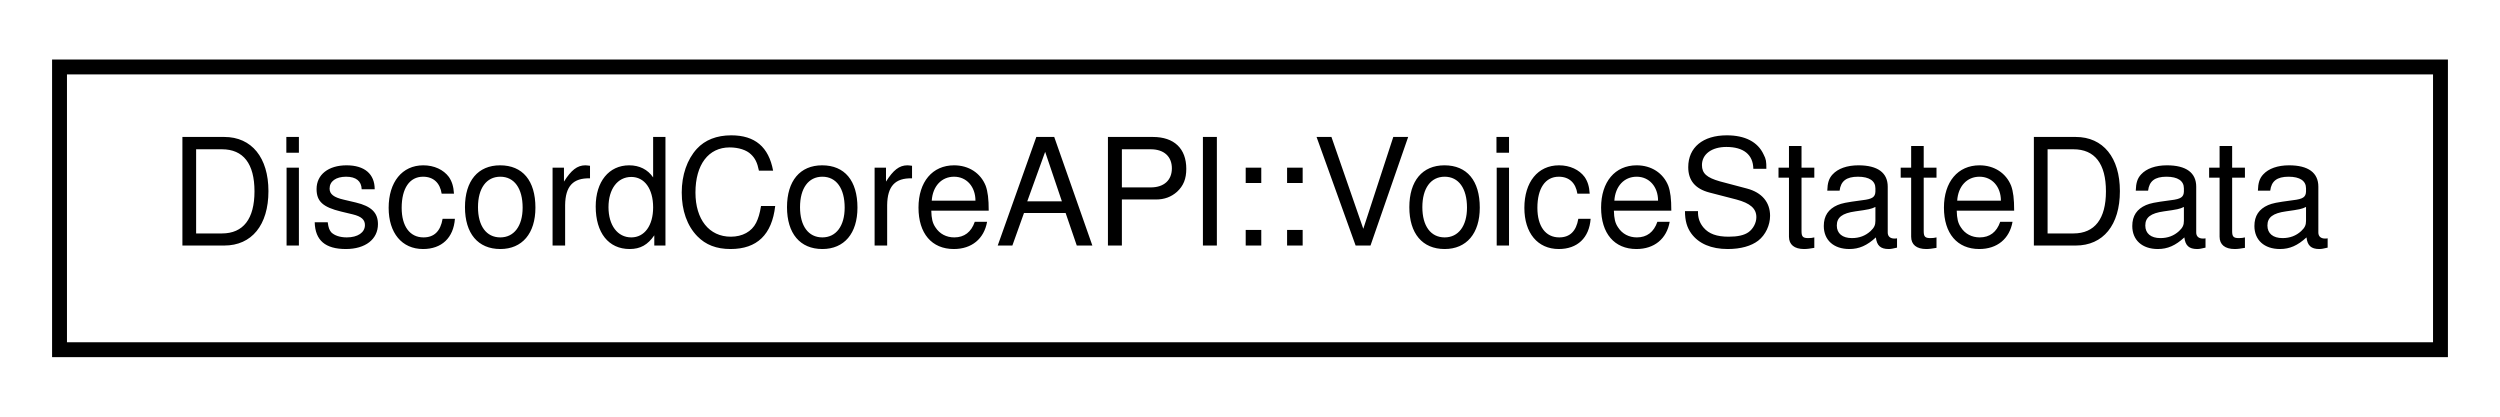
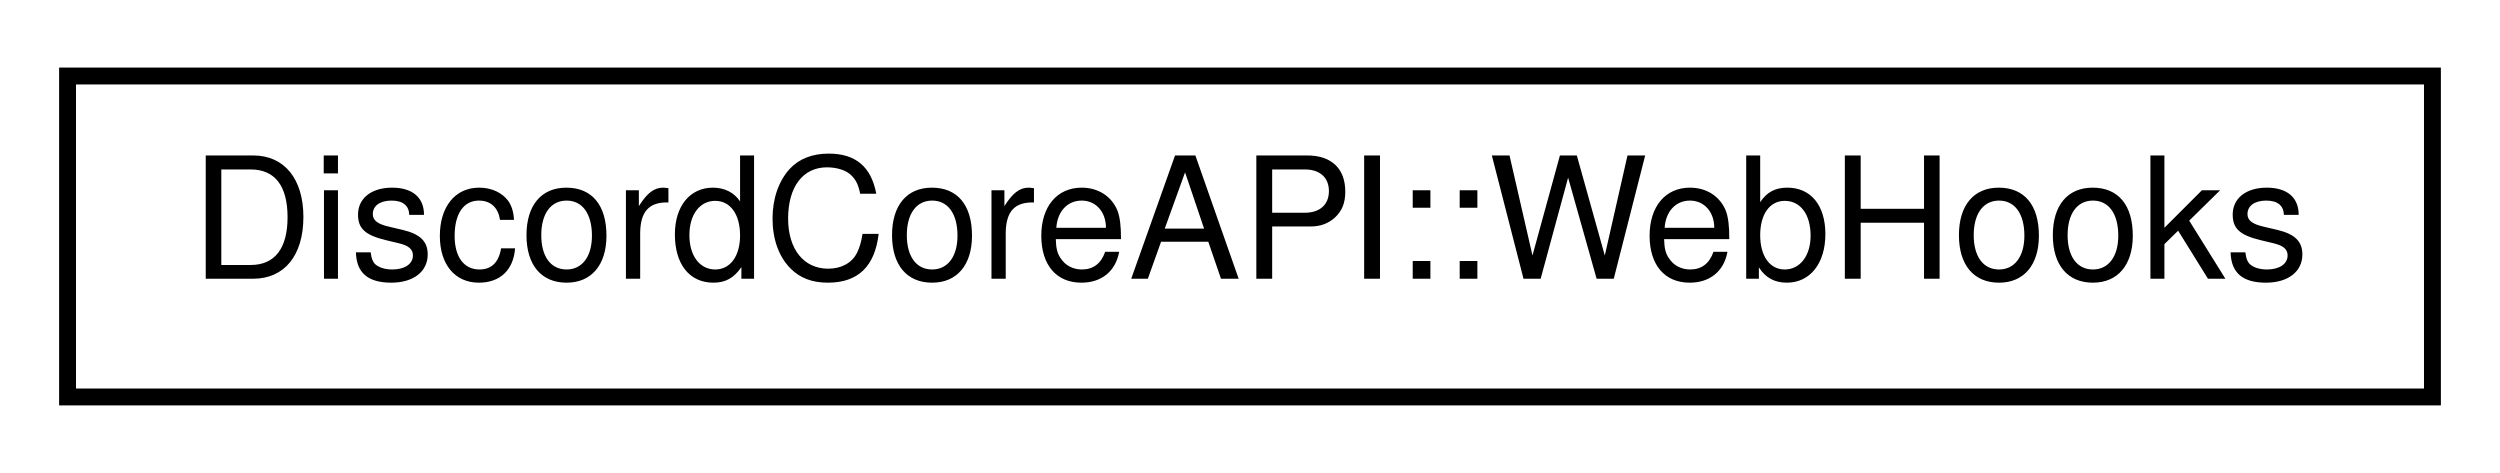
- <svg xmlns="http://www.w3.org/2000/svg" xmlns:xlink="http://www.w3.org/1999/xlink" width="168pt" height="28pt" viewBox="0.00 0.00 168.00 28.00">
+ <svg xmlns="http://www.w3.org/2000/svg" xmlns:xlink="http://www.w3.org/1999/xlink" width="148pt" height="28pt" viewBox="0.00 0.00 148.00 28.00">
  <g id="graph0" class="graph" transform="scale(1 1) rotate(0) translate(4 24)">
    <g id="node1" class="node">
      <g id="a_node1">
-         <a xlink:href="d1/d8c/a02364.html" target="_top" xlink:title="Voice state data.">
-           <polygon fill="none" stroke="black" points="0,-0.5 0,-19.5 160,-19.5 160,-0.5 0,-0.5" />
-           <text text-anchor="middle" x="80" y="-7.5" font-family="Helvetica,sans-Serif" font-size="10.00">DiscordCoreAPI::VoiceStateData</text>
+         <a xlink:href="d9/d9a/a03668.html" target="_top" xlink:title="An interface class for the WebHook related Discord endpoints.">
+           <polygon fill="none" stroke="black" points="0,-0.5 0,-19.5 140,-19.5 140,-0.5 0,-0.5" />
+           <text text-anchor="middle" x="70" y="-7.5" font-family="Helvetica,sans-Serif" font-size="10.00">DiscordCoreAPI::WebHooks</text>
        </a>
      </g>
    </g>
  </g>
</svg>
